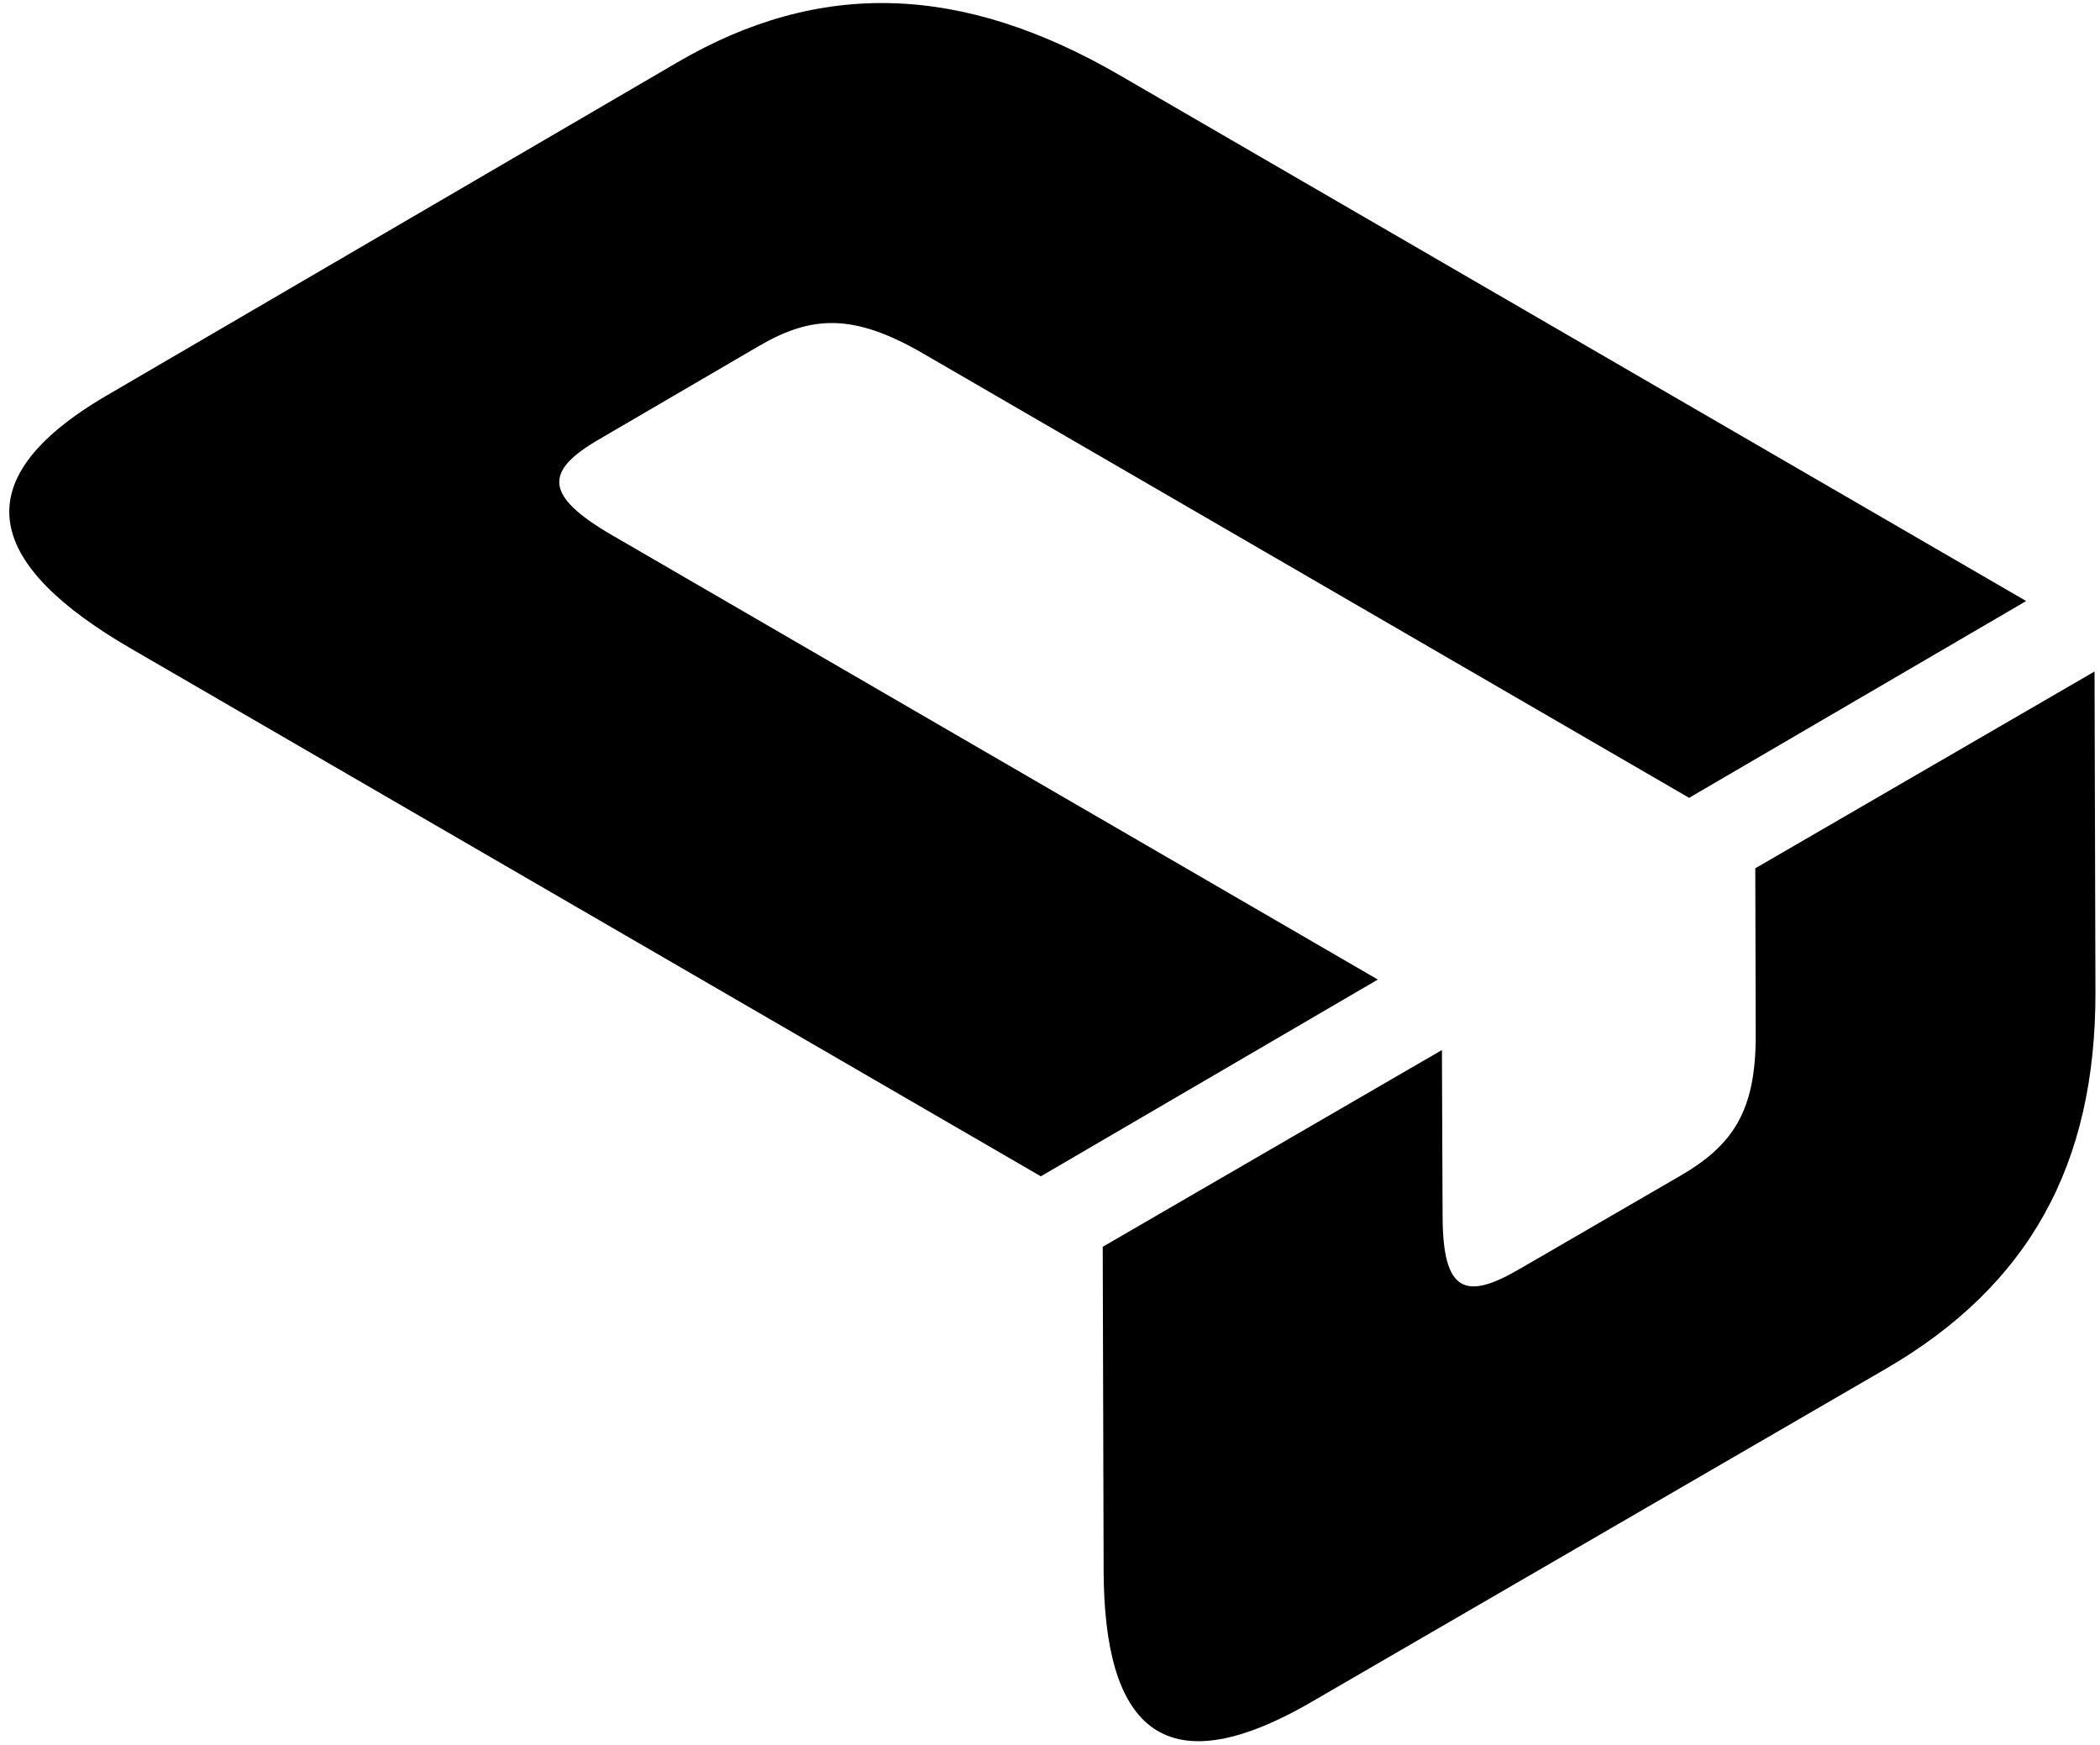
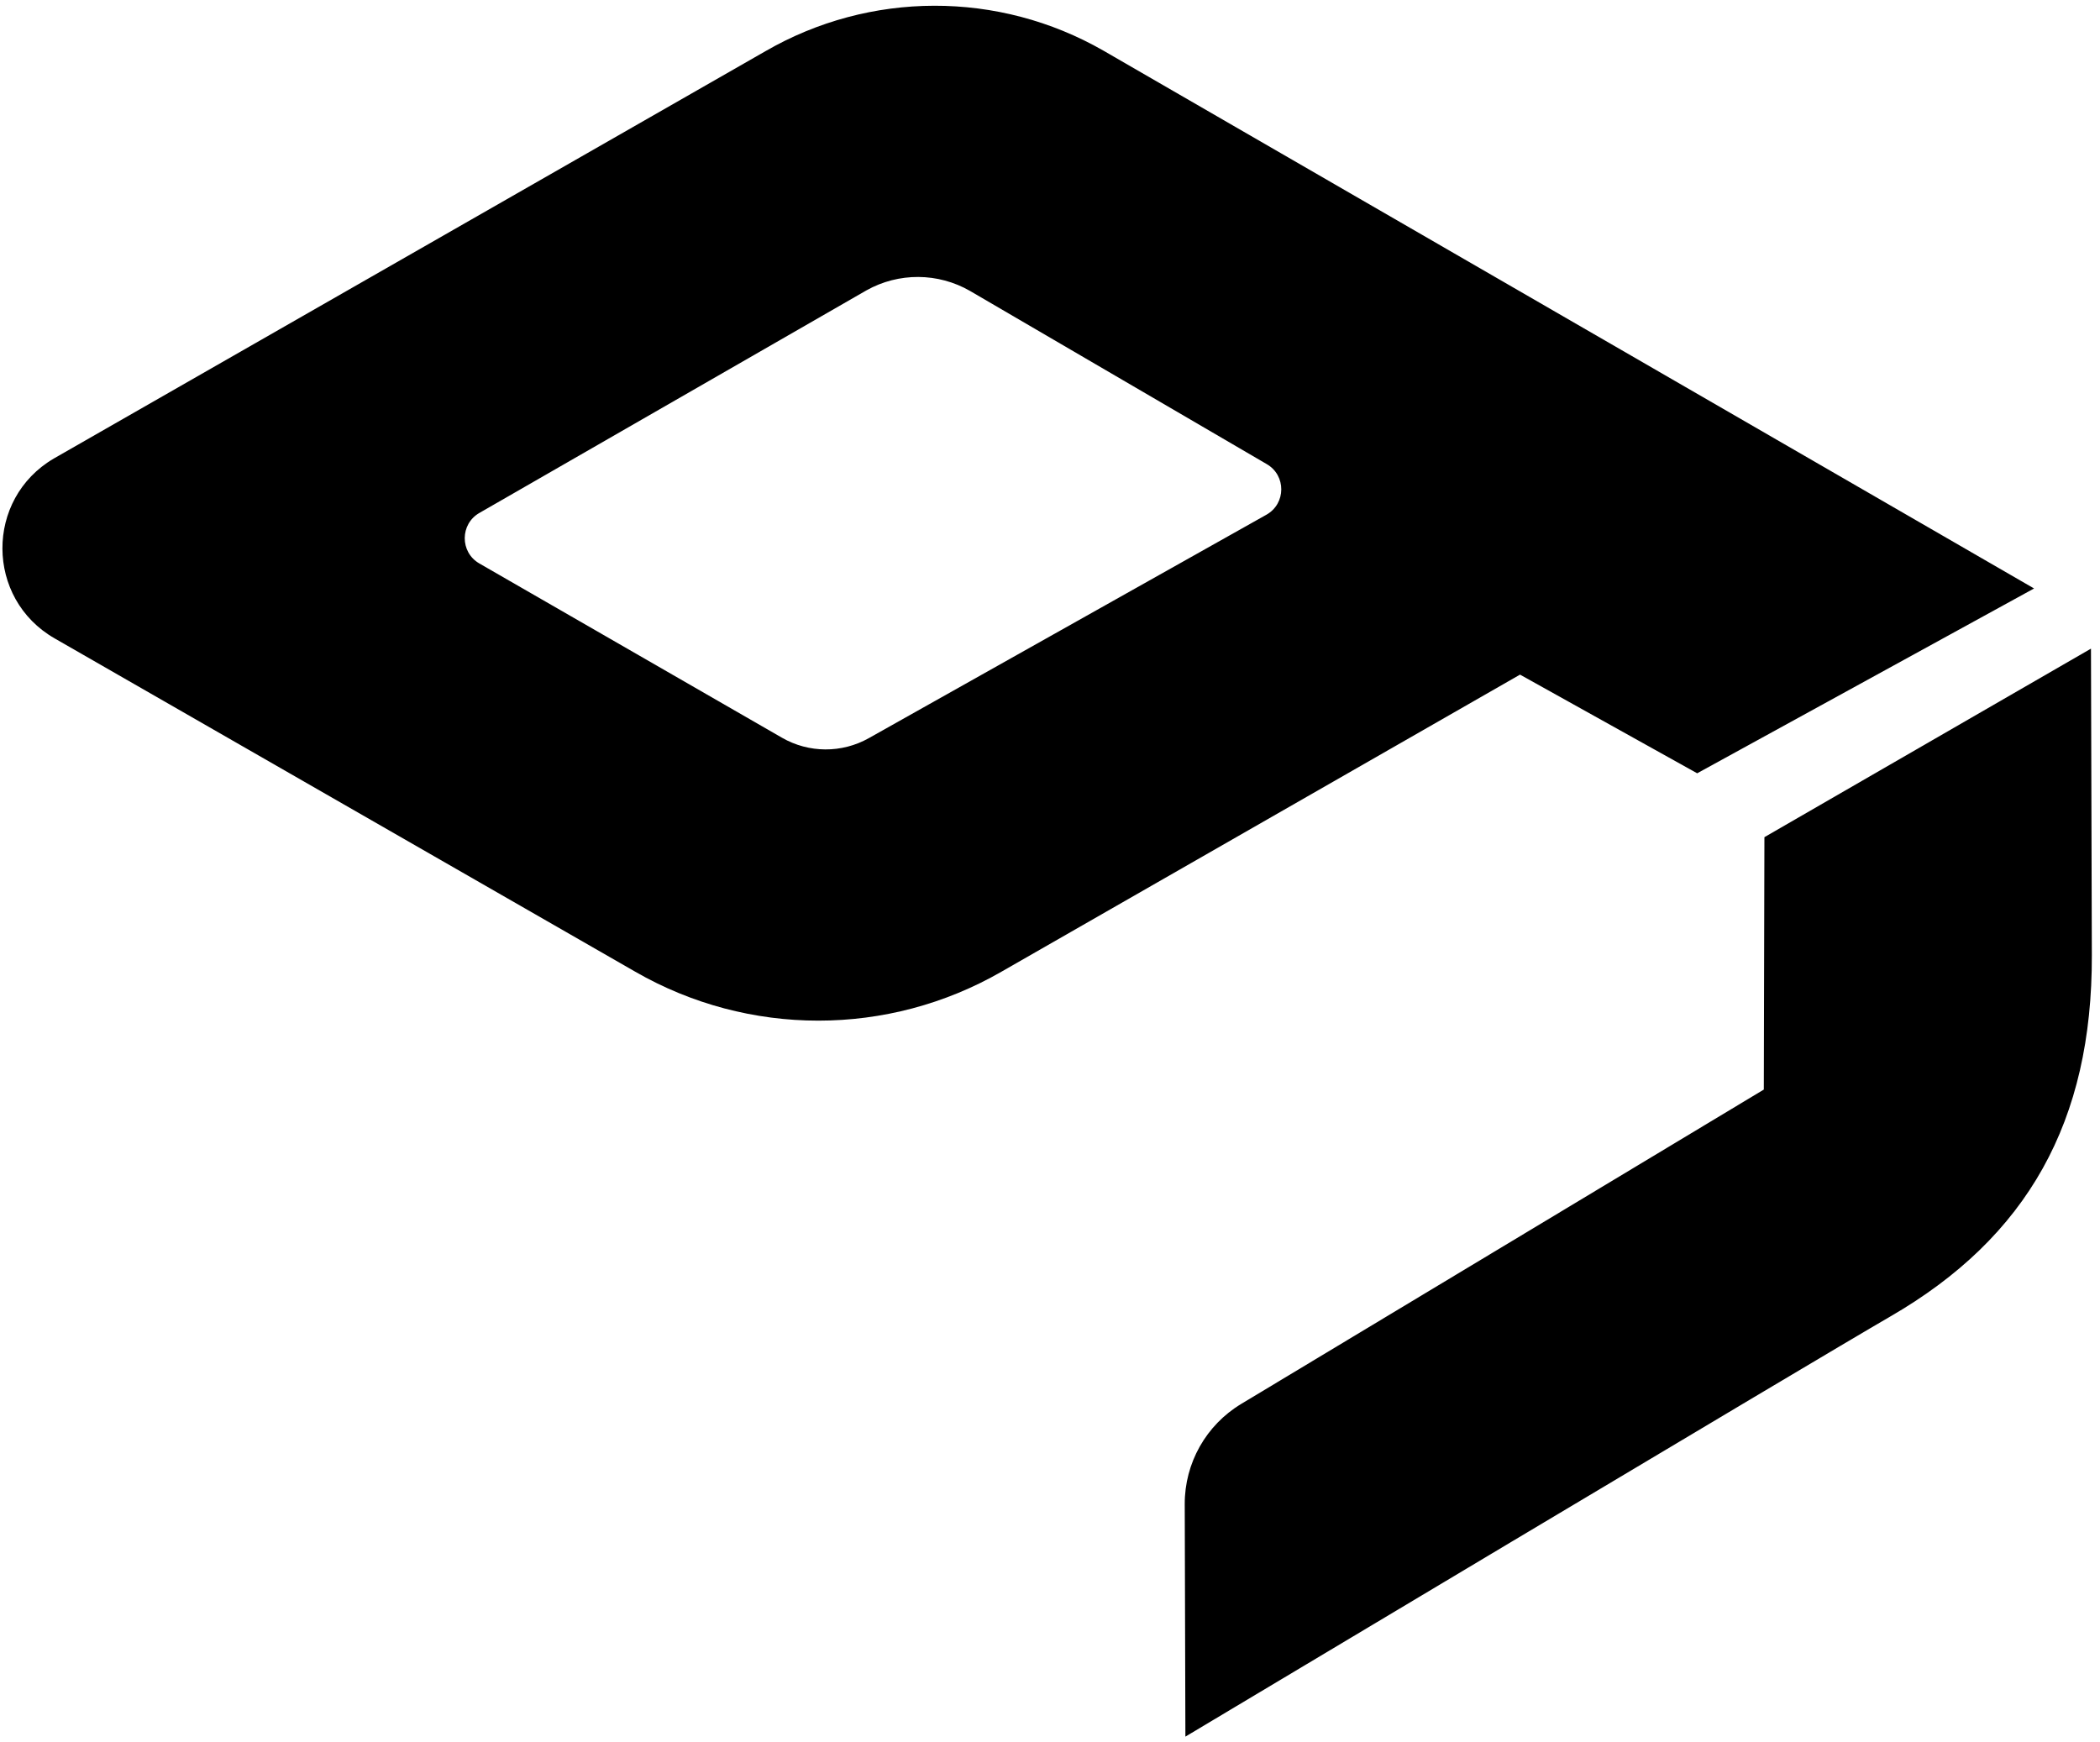
- <svg xmlns="http://www.w3.org/2000/svg" width="65px" height="54px" viewBox="0 0 65 54" version="1.1">
-   <g id="Symbols" stroke="none" stroke-width="1" fill="none" fill-rule="evenodd">
-     <path d="M18.945,16.562 C16.796,15.316 16.882,14.566 18.526,13.606 C18.693,13.509 21.852,11.665 23.49,10.708 C25.131,9.751 26.425,9.695 28.575,10.941 C29.704,11.596 52.282,24.69 52.282,24.69 L62.715,18.6 C62.715,18.6 37.22,3.815 34.66,2.329 C29.768,-0.507 25.38,-0.647 20.97,1.927 C16.562,4.5 7.943,9.531 3.303,12.239 C-1.346,14.953 -0.246,17.578 4.053,20.071 C6.475,21.476 32.216,36.403 32.216,36.403 L42.647,30.314 C42.647,30.314 19.739,17.023 18.945,16.562" id="Fill-5" fill="#000000" />
-     <path d="M64.831,20.781 L54.33,26.871 C54.33,26.871 54.344,31.974 54.344,32.015 C54.351,34.368 53.655,35.432 52.004,36.39 C50.355,37.346 47.175,39.19 47.007,39.287 C45.352,40.247 44.658,39.989 44.652,37.636 C44.652,37.669 44.631,32.495 44.631,32.495 L34.132,38.584 C34.132,38.584 34.153,45.953 34.16,48.605 C34.174,53.313 35.9,55.391 40.581,52.677 C45.251,49.968 53.925,44.938 58.362,42.365 C62.801,39.79 64.874,36.042 64.859,30.685 C64.851,27.883 64.831,20.781 64.831,20.781" id="Fill-10" fill="#000000" />
+ <svg xmlns="http://www.w3.org/2000/svg" width="287px" height="238px" viewBox="0 0 287 238" version="1.1">
+   <g id="V3-Desktop" stroke="none" stroke-width="1" fill="none" fill-rule="evenodd">
+     <g id="Group-13" transform="translate(0.331754, 0.785182)" fill="#000000">
+       <path d="M240.805,113.638 L240.723,148.135 L169.298,191.103 C164.497,193.992 161.566,199.192 161.582,204.795 L161.672,236.576 C161.672,236.576 248.43,184.684 257.951,179.187 C276.808,168.3 285.618,152.44 285.553,129.777 C285.52,117.92 285.434,87.871 285.434,87.871 L240.805,113.638 Z" id="Fill-6" />
+       <path d="M172.744,69.567 L118.402,100.106 C114.711,102.18 110.202,102.156 106.534,100.044 L65.179,76.228 C62.502,74.687 62.523,70.818 65.215,69.305 L118.072,38.908 C122.479,36.432 127.865,36.46 132.245,38.983 L172.781,62.644 C175.457,64.185 175.437,68.054 172.744,69.567 L172.744,69.567 Z M150.453,6.128 C136.141,-2.075 118.545,-2.04 104.266,6.219 L7.024,61.885 C-2.39,67.403 -2.329,81.035 7.135,86.469 L86.478,132.023 C101.972,140.946 121.045,140.946 136.54,132.023 L207.404,91.422 L231.615,104.907 L277.657,79.645 L150.453,6.128 Z" id="Fill-12" />
+     </g>
  </g>
</svg>
